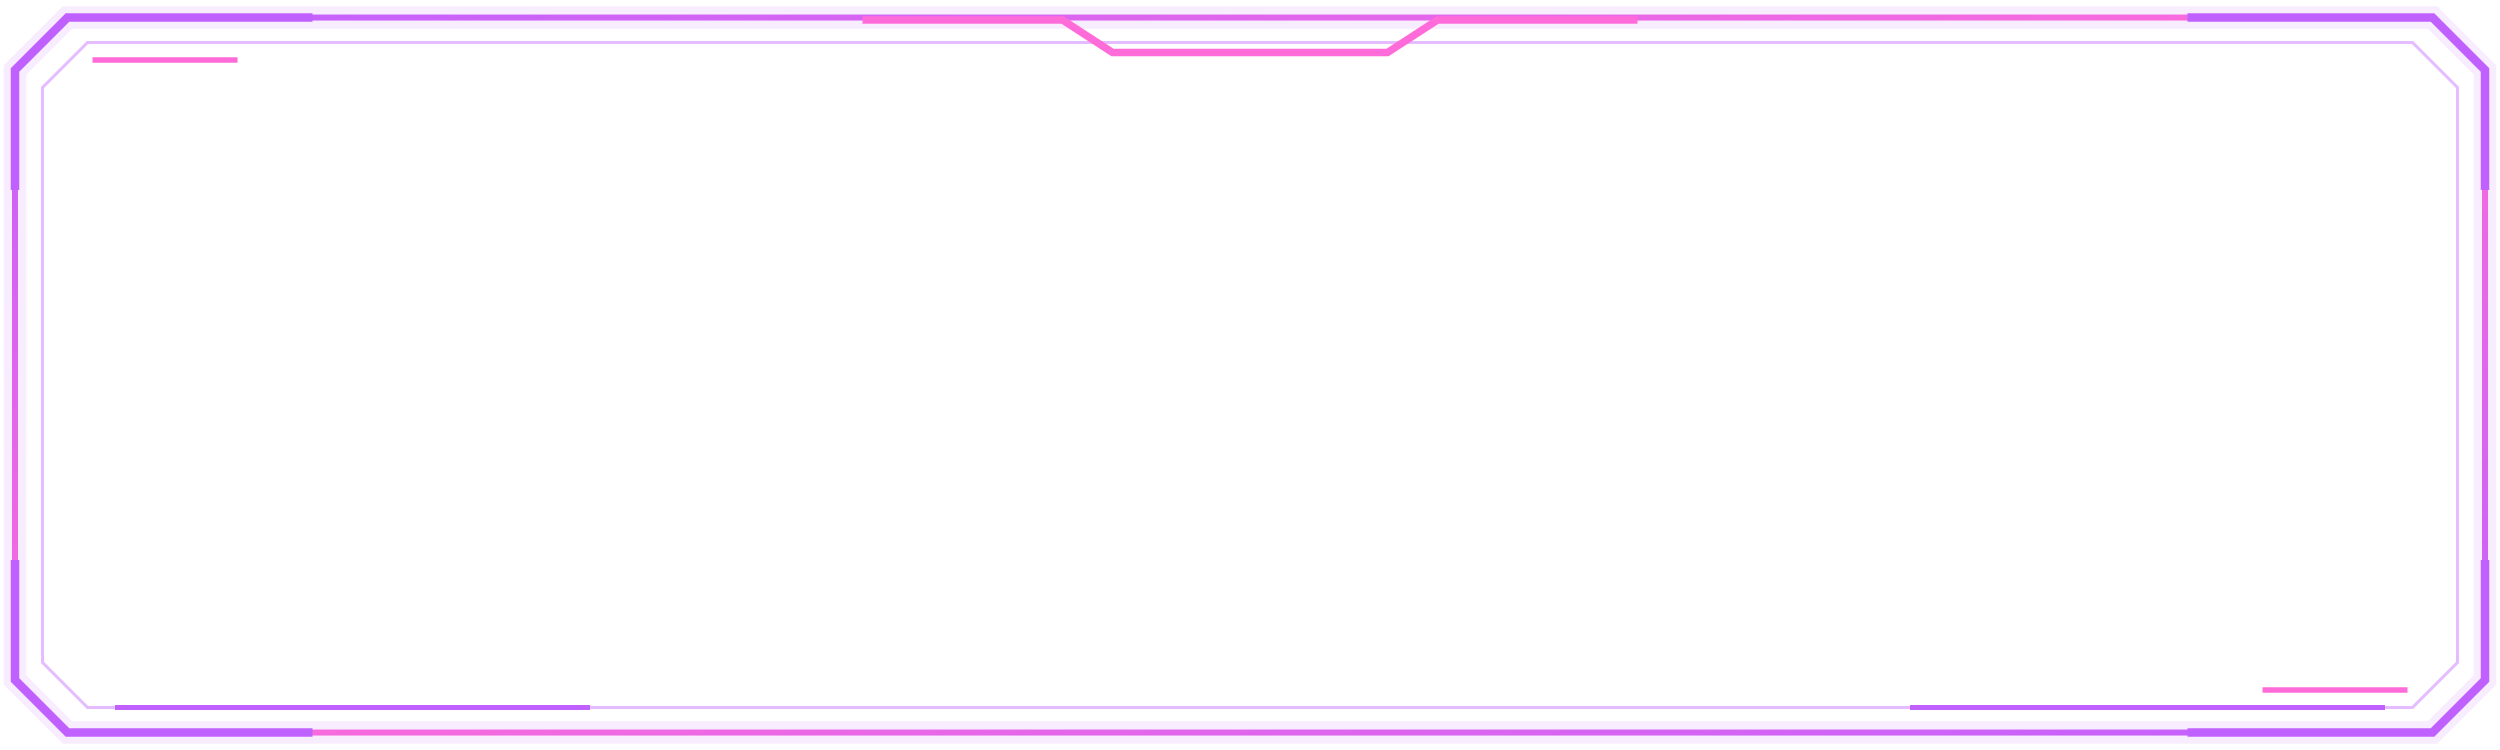
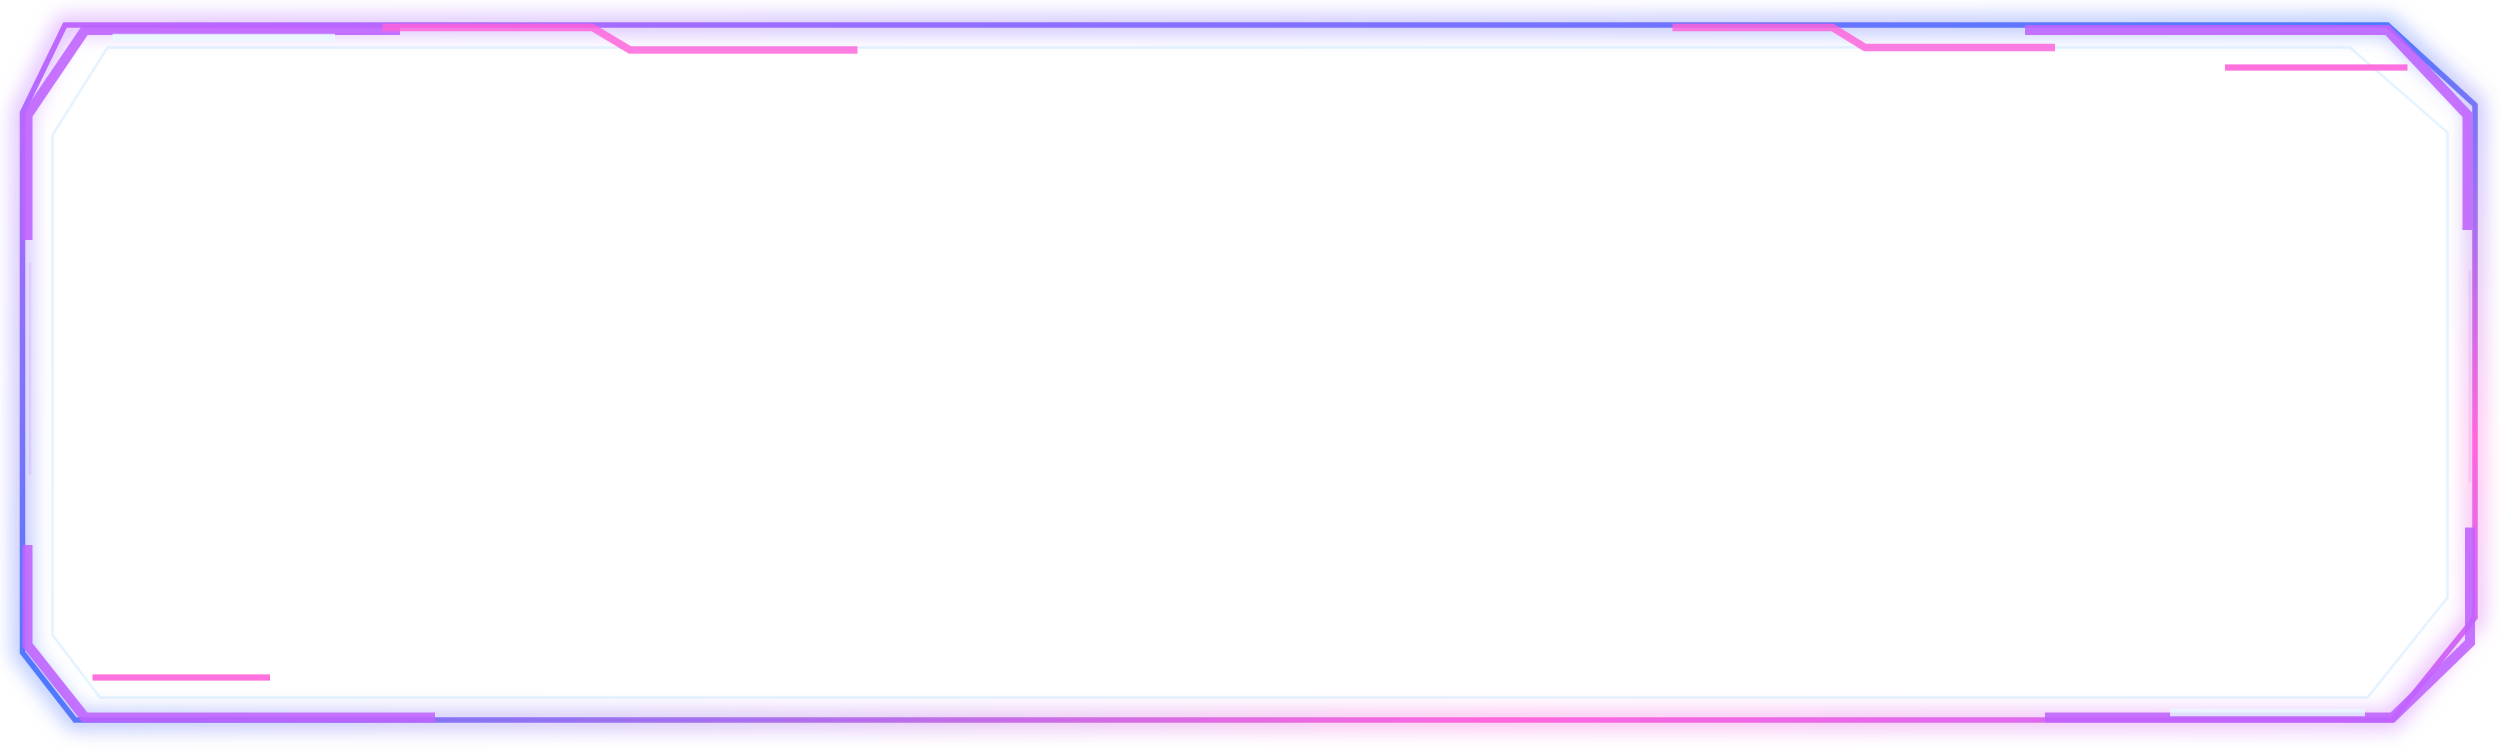
<svg xmlns="http://www.w3.org/2000/svg" viewBox="0 0 1000 300" preserveAspectRatio="none">
  <defs>
-     <linearGradient id="rim" x1="0" y1="0" x2="1" y2="1">
-       <stop stop-color="#c060ff" />
-       <stop offset=".5" stop-color="#ff6cd9" />
-       <stop offset="1" stop-color="#c060ff" />
+     <linearGradient id="edge" x1="0" y1="0" x2="1" y2="1">
+       <stop stop-color="#bf63ff" />
+       <stop offset=".48" stop-color="#4674ff" />
+       <stop offset=".8" stop-color="#ff62db" />
+       <stop offset="1" stop-color="#bf63ff" />
    </linearGradient>
+     <filter id="glow" x="-30%" y="-50%" width="160%" height="200%">
+       <feGaussianBlur stdDeviation="4" />
+     </filter>
  </defs>
-   <path d="M27 7 H973 L994 28 V272 L973 293 H27 L6 272 V28 Z" fill="none" stroke="#c060ff" stroke-opacity=".12" stroke-width="9" />
-   <path d="M27 7 H973 L994 28 V272 L973 293 H27 L6 272 V28 Z" fill="none" stroke="url(#rim)" stroke-width="2.4" />
-   <path d="M35 17 H965 L983 35 V265 L965 283 H35 L17 265 V35 Z" fill="none" stroke="#c060ff" stroke-opacity=".42" stroke-width="1.2" />
-   <path d="M6 76 V28 L27 7 H125 M875 7 H973 L994 28 V76 M6 224 V272 L27 293 H125 M875 293 H973 L994 272 V224" fill="none" stroke="#c060ff" stroke-width="3.4" />
-   <path d="M37 24 H95 M905 276 H963" fill="none" stroke="#ff6cd9" stroke-width="2.2" />
-   <path d="M345 8 H425 l20 13 h110 l20 -13 h80" stroke="#ff6cd9" stroke-width="3" fill="none" />
-   <path d="M46 283 h190 M764 283 h190" stroke="#c060ff" stroke-width="2" fill="none" />
+   <path d="M26 10 H955 L990 42 V247 L957 288 H30 L9 261 V45 Z" fill="none" stroke="url(#edge)" stroke-width="7" opacity=".45" filter="url(#glow)" />
+   <path d="M26 10 H955 L990 42 V247 L957 288 H30 L9 261 V45 Z" fill="none" stroke="url(#edge)" stroke-width="2.2" opacity=".95" />
+   <path d="M43 19 H940 L979 53 V239 L947 279 H40 L21 254 V54 Z" fill="none" stroke="#a5d8ff" stroke-width="1" opacity=".30" />
+   <path d="M11 96 V46 L34 12 H160 M810 12 H955 L987 46 V92 M11 218 V258 L34 287 H174 M818 287 H957 L988 257 V211" fill="none" stroke="#bf63ff" stroke-width="4" opacity=".88" />
+   <path d="M45 15 H134 M868 285 H946" stroke="#e9faff" stroke-width="3" opacity=".8" />
+   <path d="M153 11 H237 L252 20 H343 M669 11 H733 L746 19 H822" fill="none" stroke="#ff62db" stroke-width="3" opacity=".82" />
+   <path d="M37 271 H108 M890 27 H963" stroke="#ff62db" stroke-width="2.5" opacity=".9" />
+   <path d="M12 105 V190 M988 108 V193" stroke="#bf63ff" stroke-width="1" opacity=".15" />
</svg>
